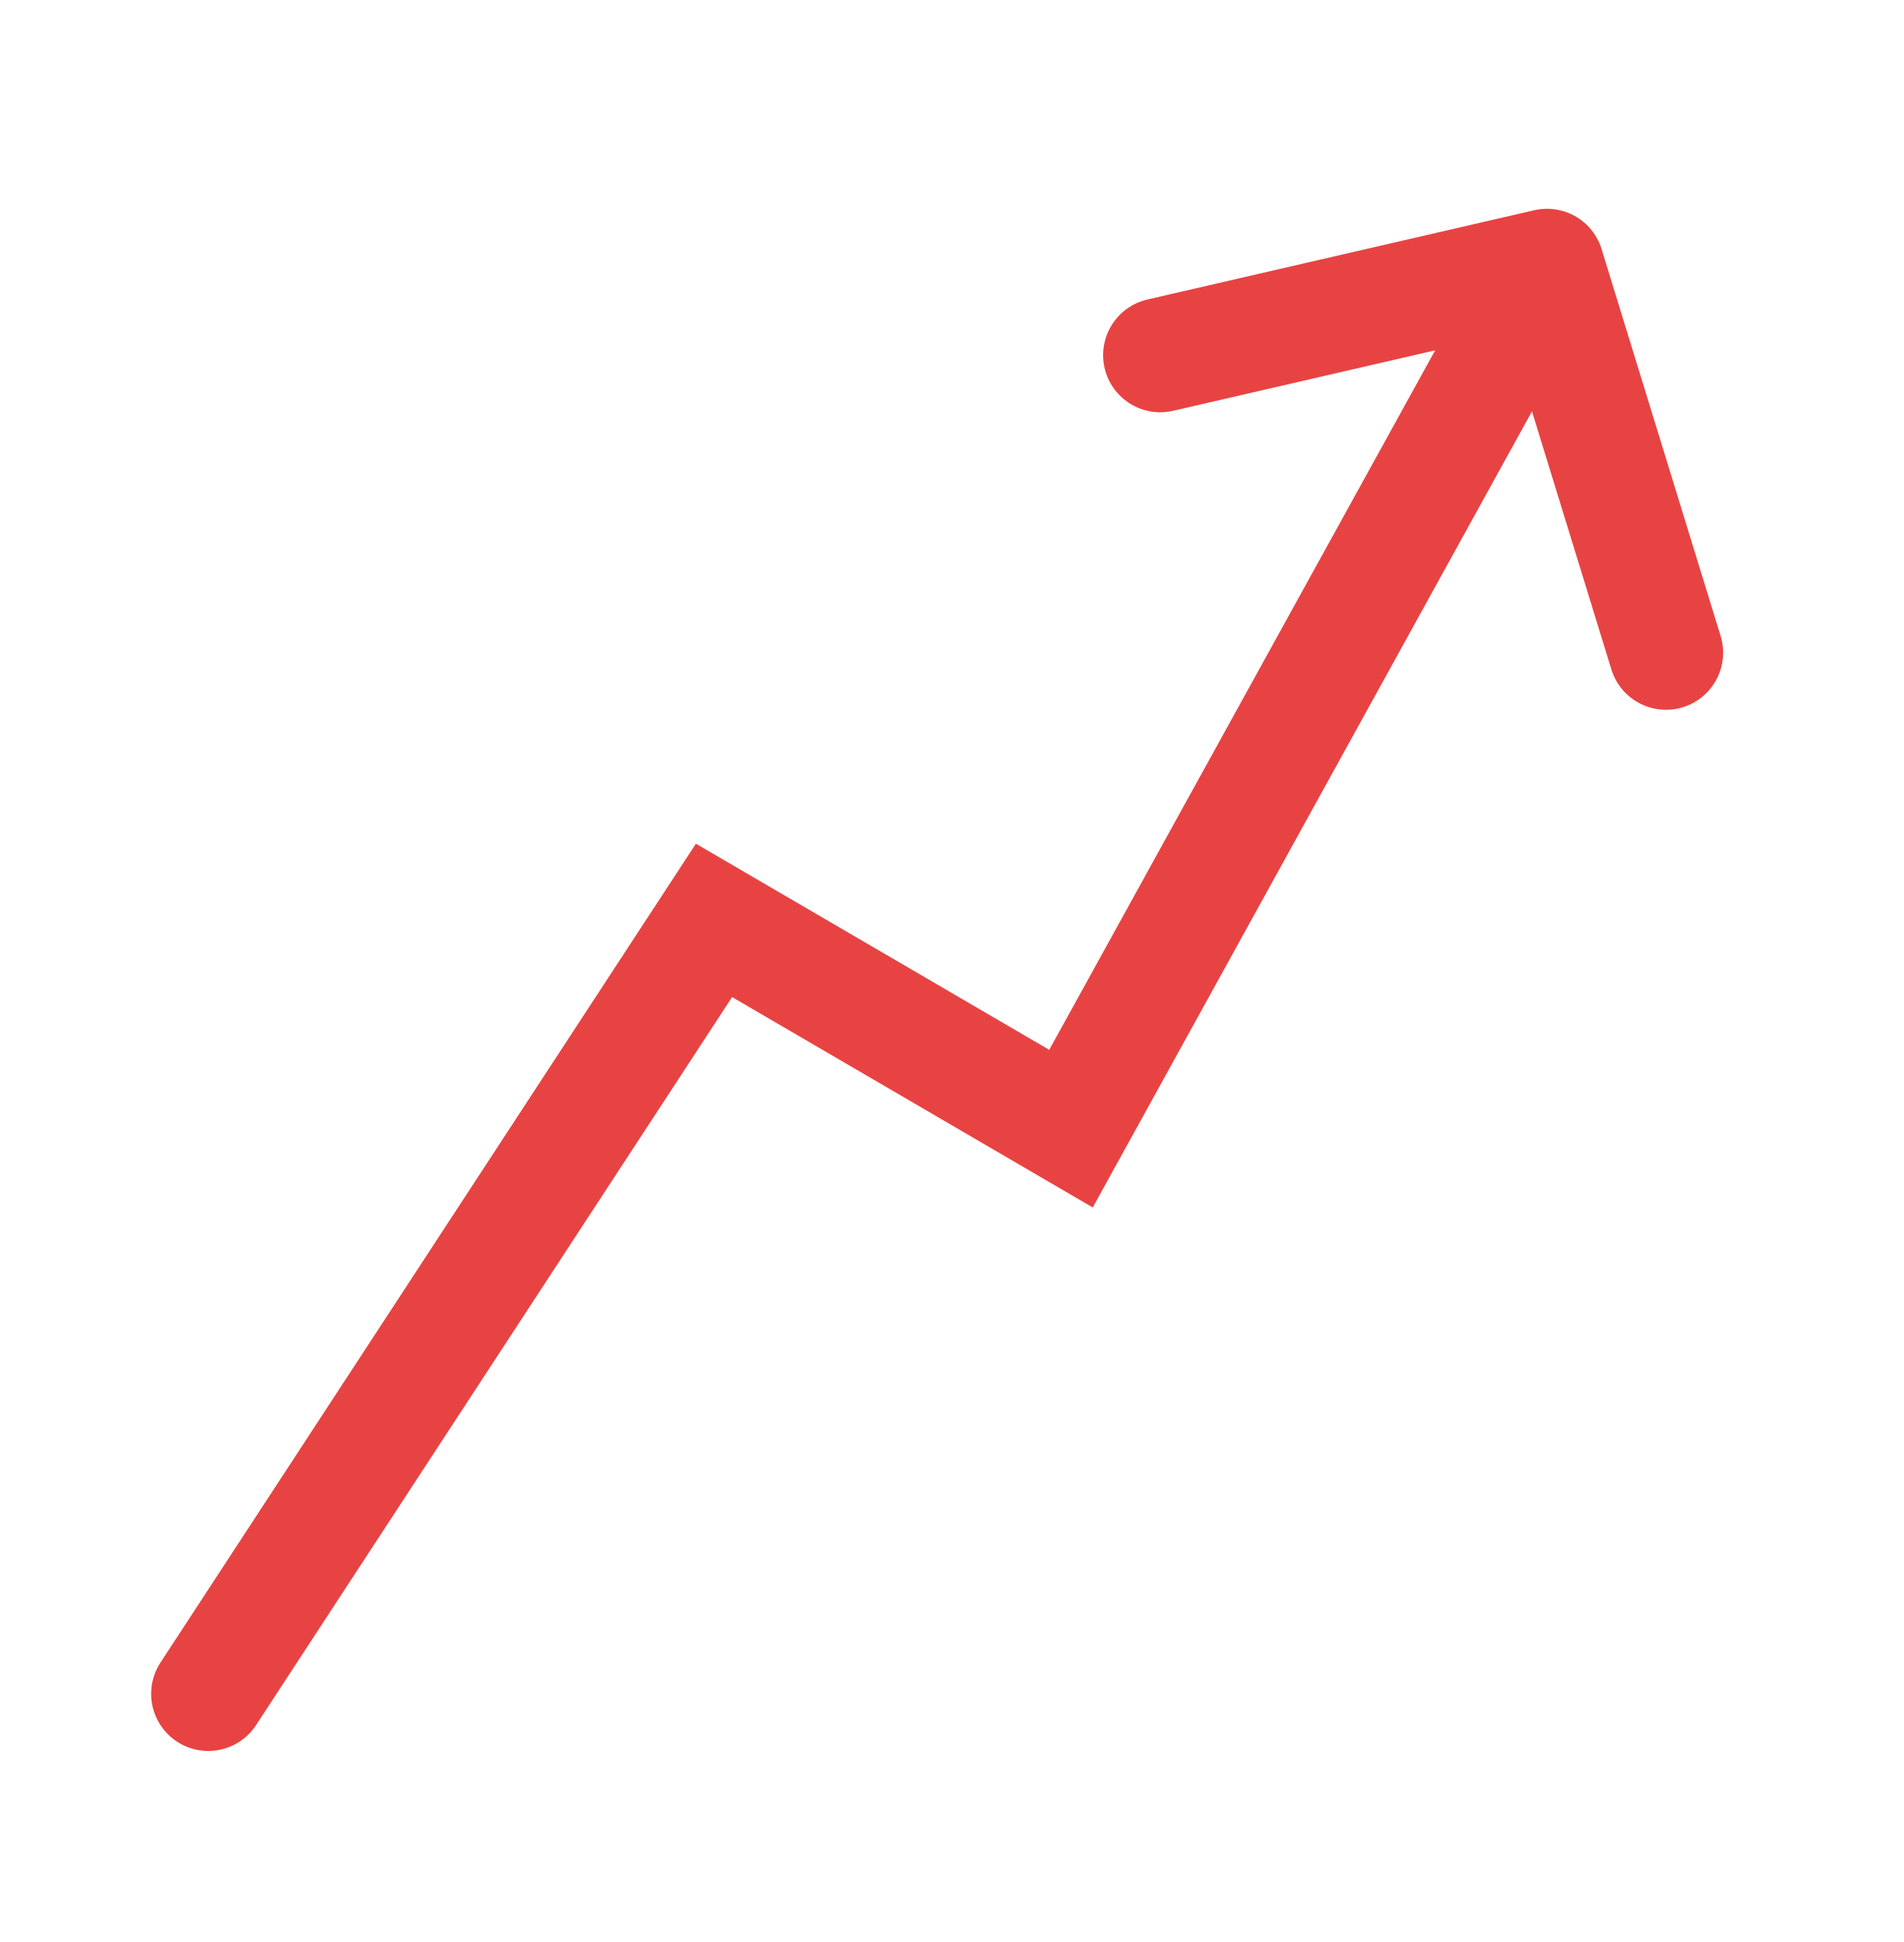
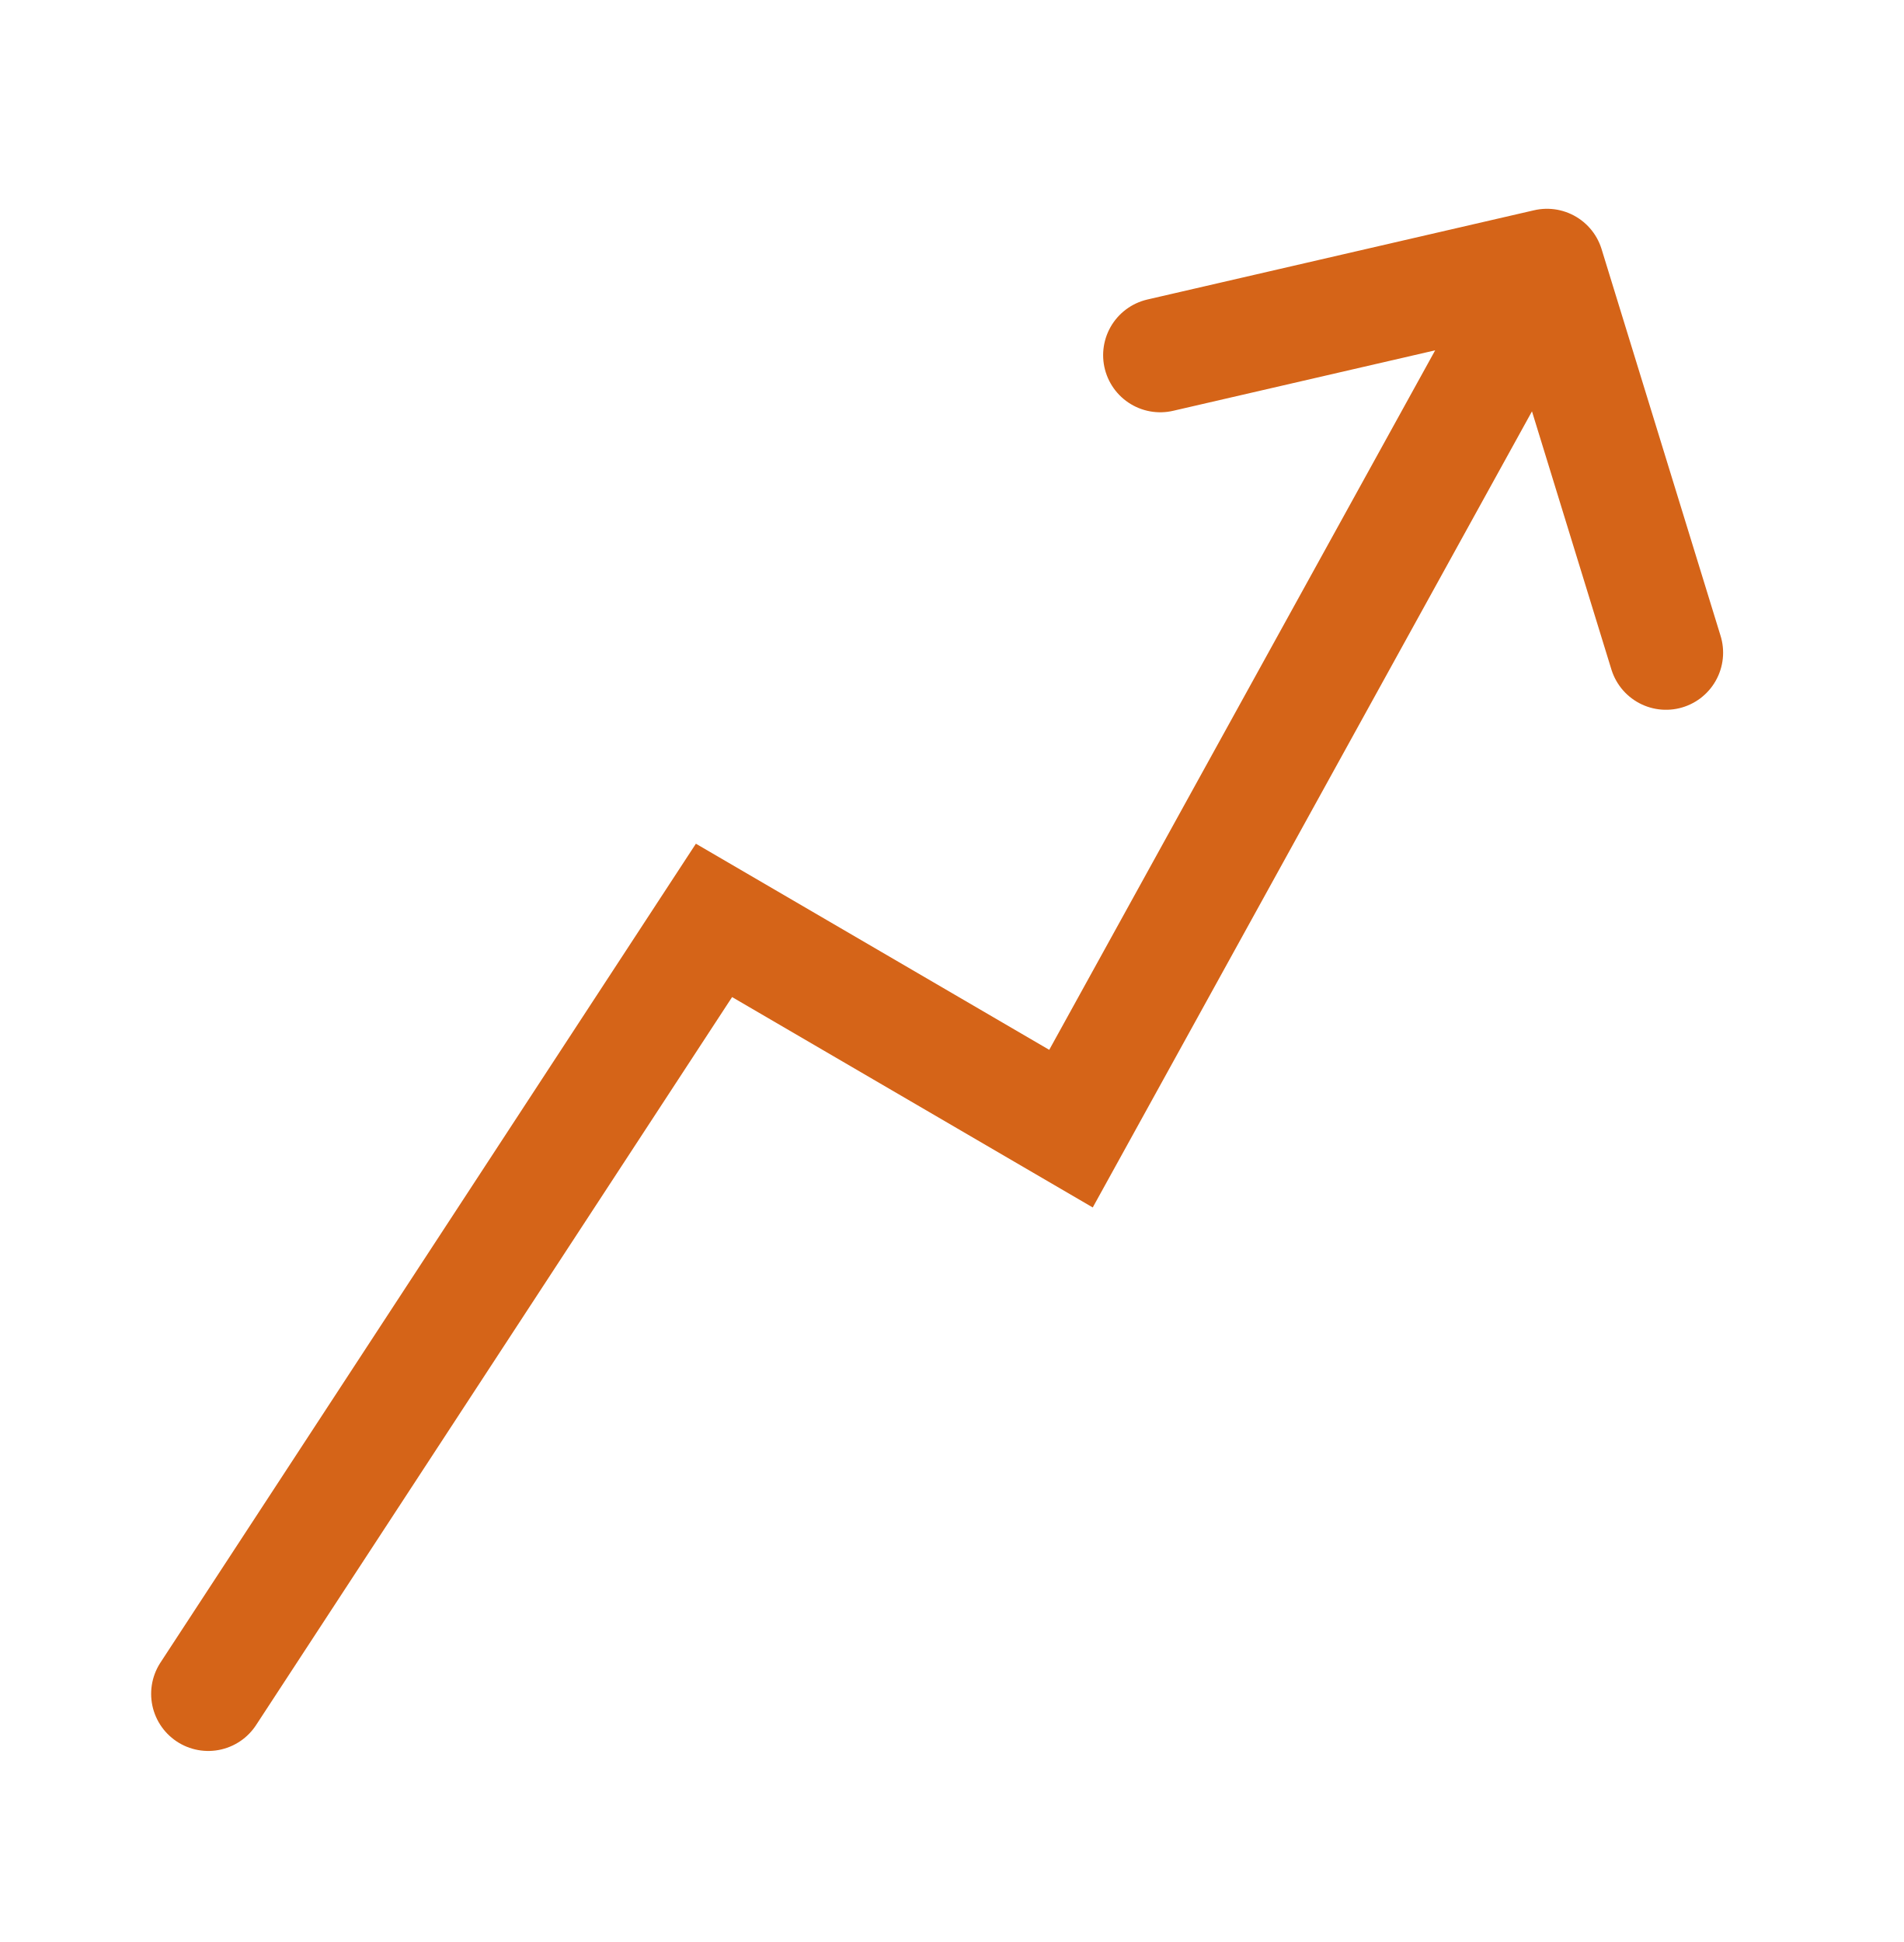
<svg xmlns="http://www.w3.org/2000/svg" width="50" height="51" viewBox="0 0 50 51" fill="none">
-   <path d="M5.469 44.483L18.75 24.171L28.125 29.64L40.625 6.983M40.625 6.983L30.469 9.327M40.625 6.983L43.75 17.14" stroke="#E84343" stroke-width="3" stroke-linecap="round" />
+   <path d="M5.469 44.483L18.75 24.171L28.125 29.64L40.625 6.983M40.625 6.983L30.469 9.327M40.625 6.983L43.75 17.14" stroke="#D56418" stroke-width="3" stroke-linecap="round" />
</svg>
